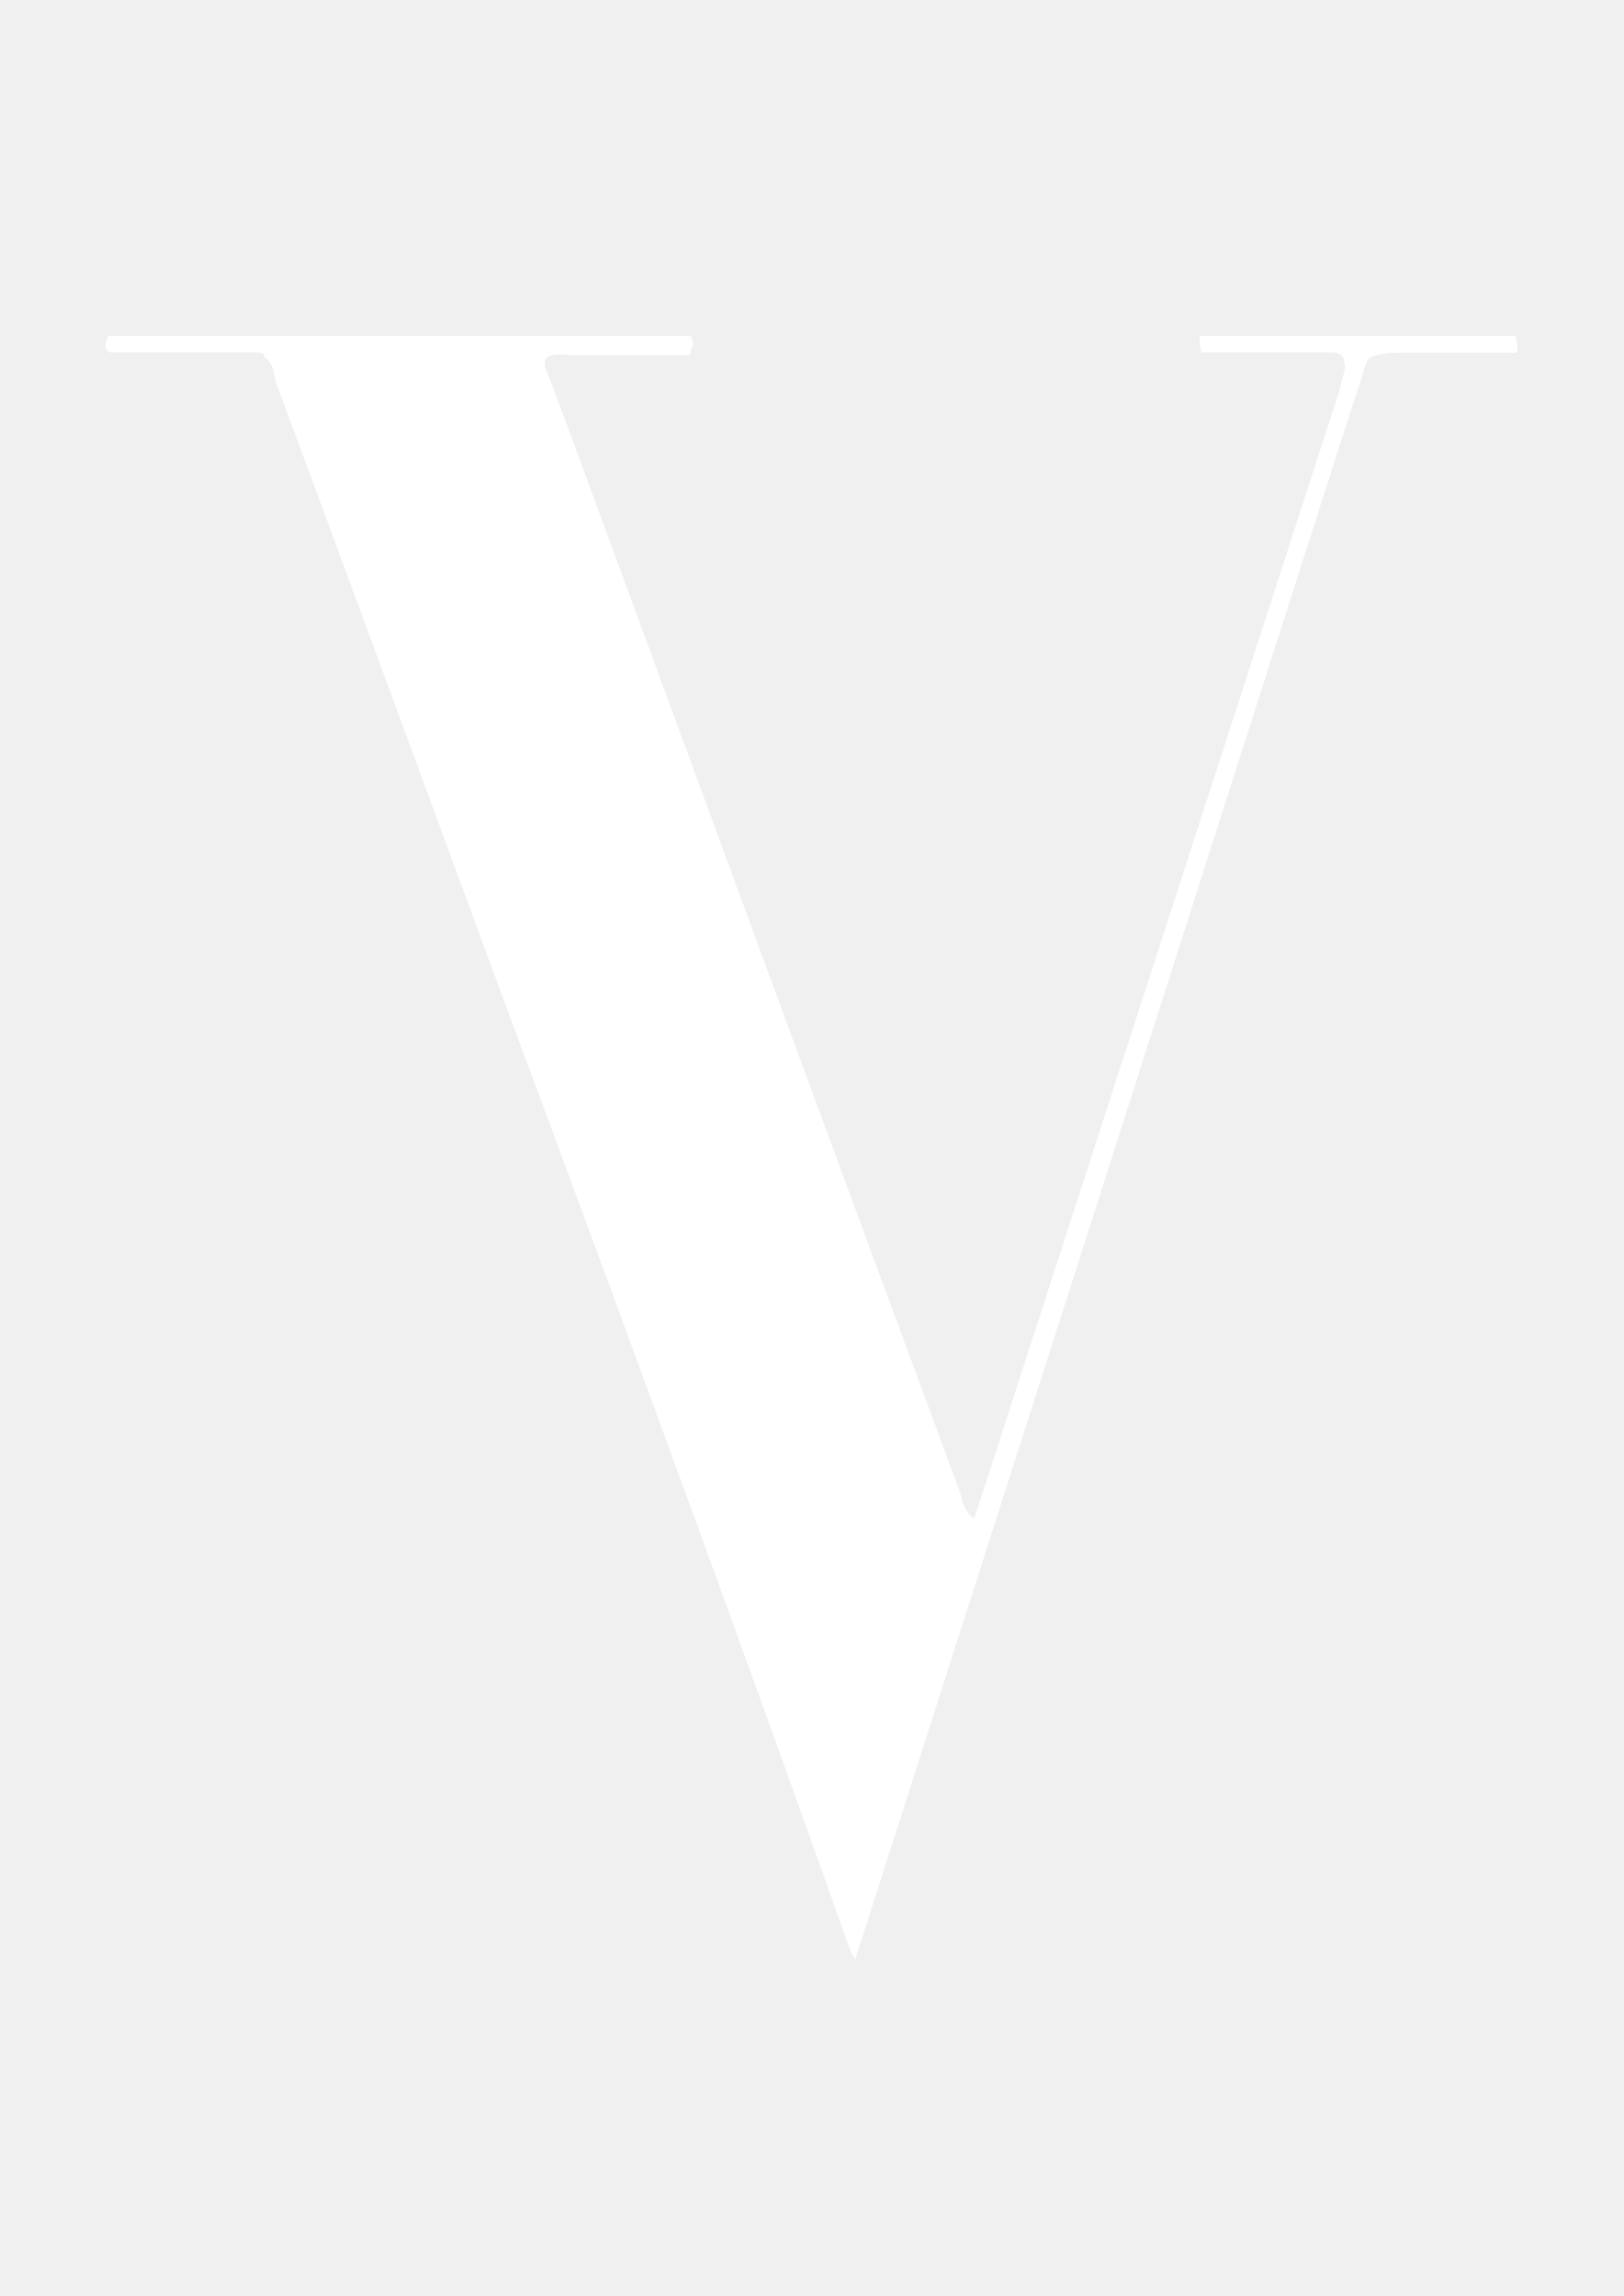
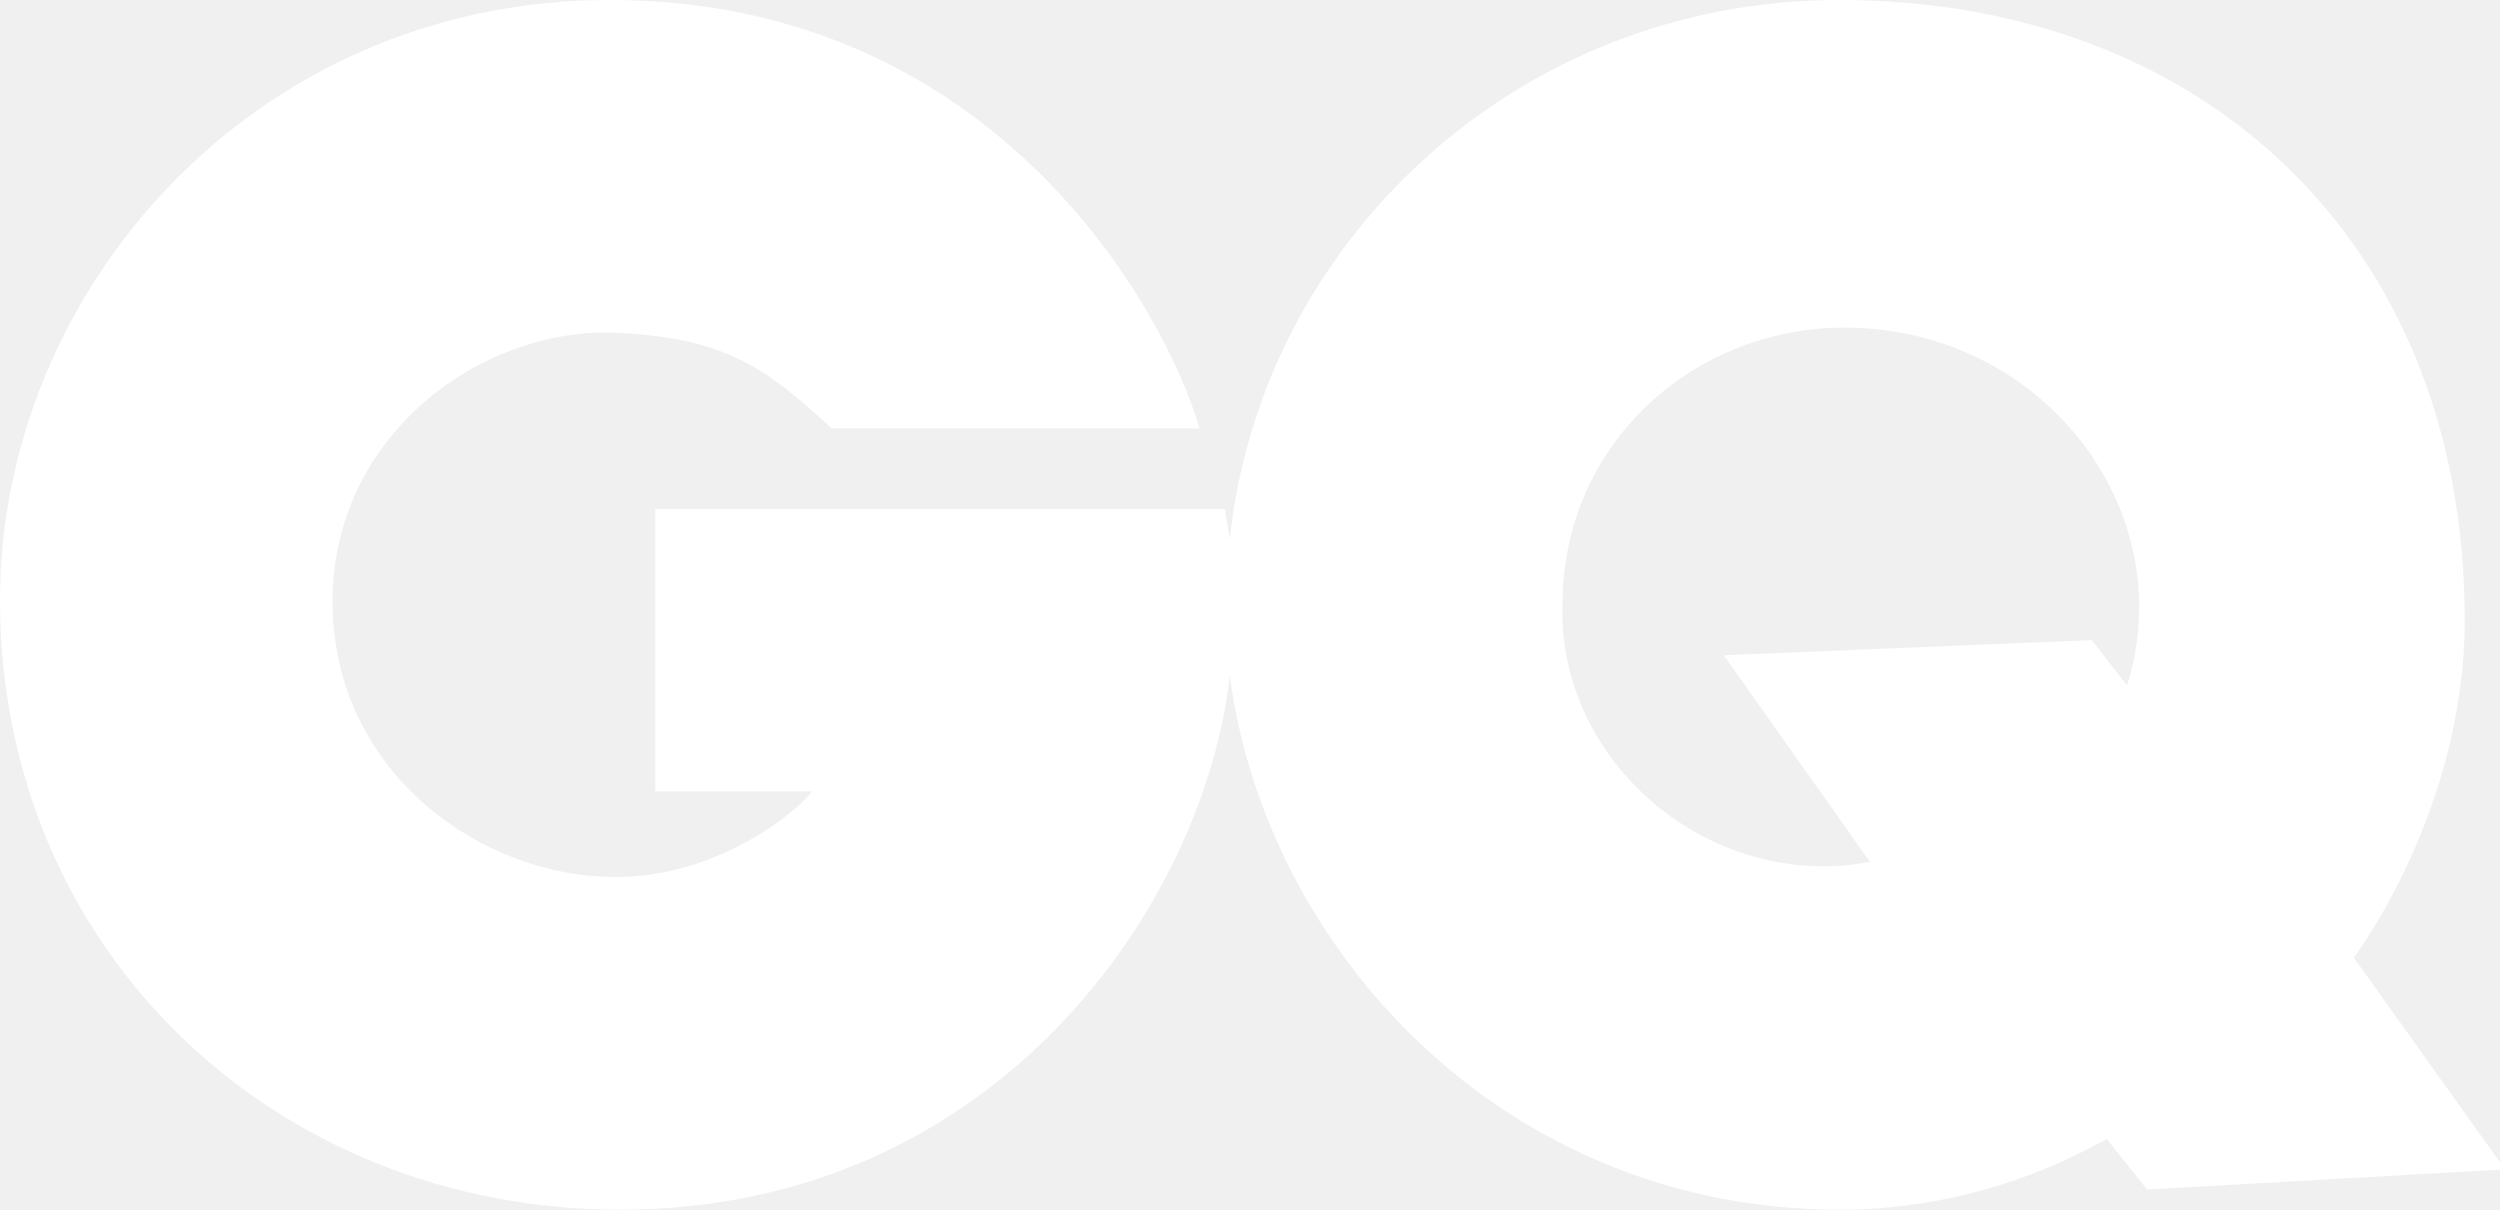
- <svg xmlns="http://www.w3.org/2000/svg" width="595.3" height="841.9" viewBox="0 0 595.3 841.9">
-   <path fill="#FFF" d="M555.6 129.3h-42.7c-6 0-8.9 1-10.9 2-1 1-2 4-3 7.9-1 2-62.5 195.5-185.5 579.4l-2-4c-29.8-84.3-73.4-204.4-131-359.2-49.6-134.9-76.4-207.4-79.4-215.3-1-6-2-7.9-4-8.9 0-2-2-2-5-2H40.7c-2 0-2-2-2-2 0-1 0-2 1-4H253c1 1 1 2 1 3s-1 2-1 4h-43.7c-8.9-1-10.9 1-8.9 6 1 1 50.6 137.9 151.8 411.7 1 5 3 7.9 5 8.9C446.5 281 491.1 143.1 491.1 143.1l2-7.9c0-4-1-6-5-6h-47.6c-1-4-1-6 0-6h115.1c1 4.1 1 6.1 0 6.1z" />
+ <svg xmlns="http://www.w3.org/2000/svg" id="brand-logo-dark" viewBox="0 0 49.6 24">
+   <style>
+     .st0{fill:#FFFFFF;}
+   </style>
+   <path class="st0" d="M41.5 12.7l-7.3.3 2.9 4.1c-3.2.6-6.2-2-6.1-5.1 0-3.2 2.6-5.5 5.6-5.5 3.9 0 6.7 3.6 5.6 7.1l-.7-.9zm-17.1.7c.7 5.4 5.4 10.6 12.1 10.6 2.9 0 4.9-1.2 5.3-1.4l.8 1 7.1-.4-3-4.2s2.2-2.9 2.2-6.7C48.9 4.8 43.7 0 36.5 0 30 0 25 4.9 24.4 10.7l-.1-.6H13v5.6h3.1c0 .1-1.6 1.7-3.9 1.7-2.6 0-5.5-2-5.6-5.3-.1-3.4 2.9-5.6 5.6-5.5 2.2.1 3 .7 4.3 1.9h7.3C23.1 6.1 19.7 0 12.1 0 5 0 0 5.8 0 11.9 0 18.9 5.5 24 12.3 24c7.5 0 11.6-6.1 12.1-10.6z" />
</svg>
